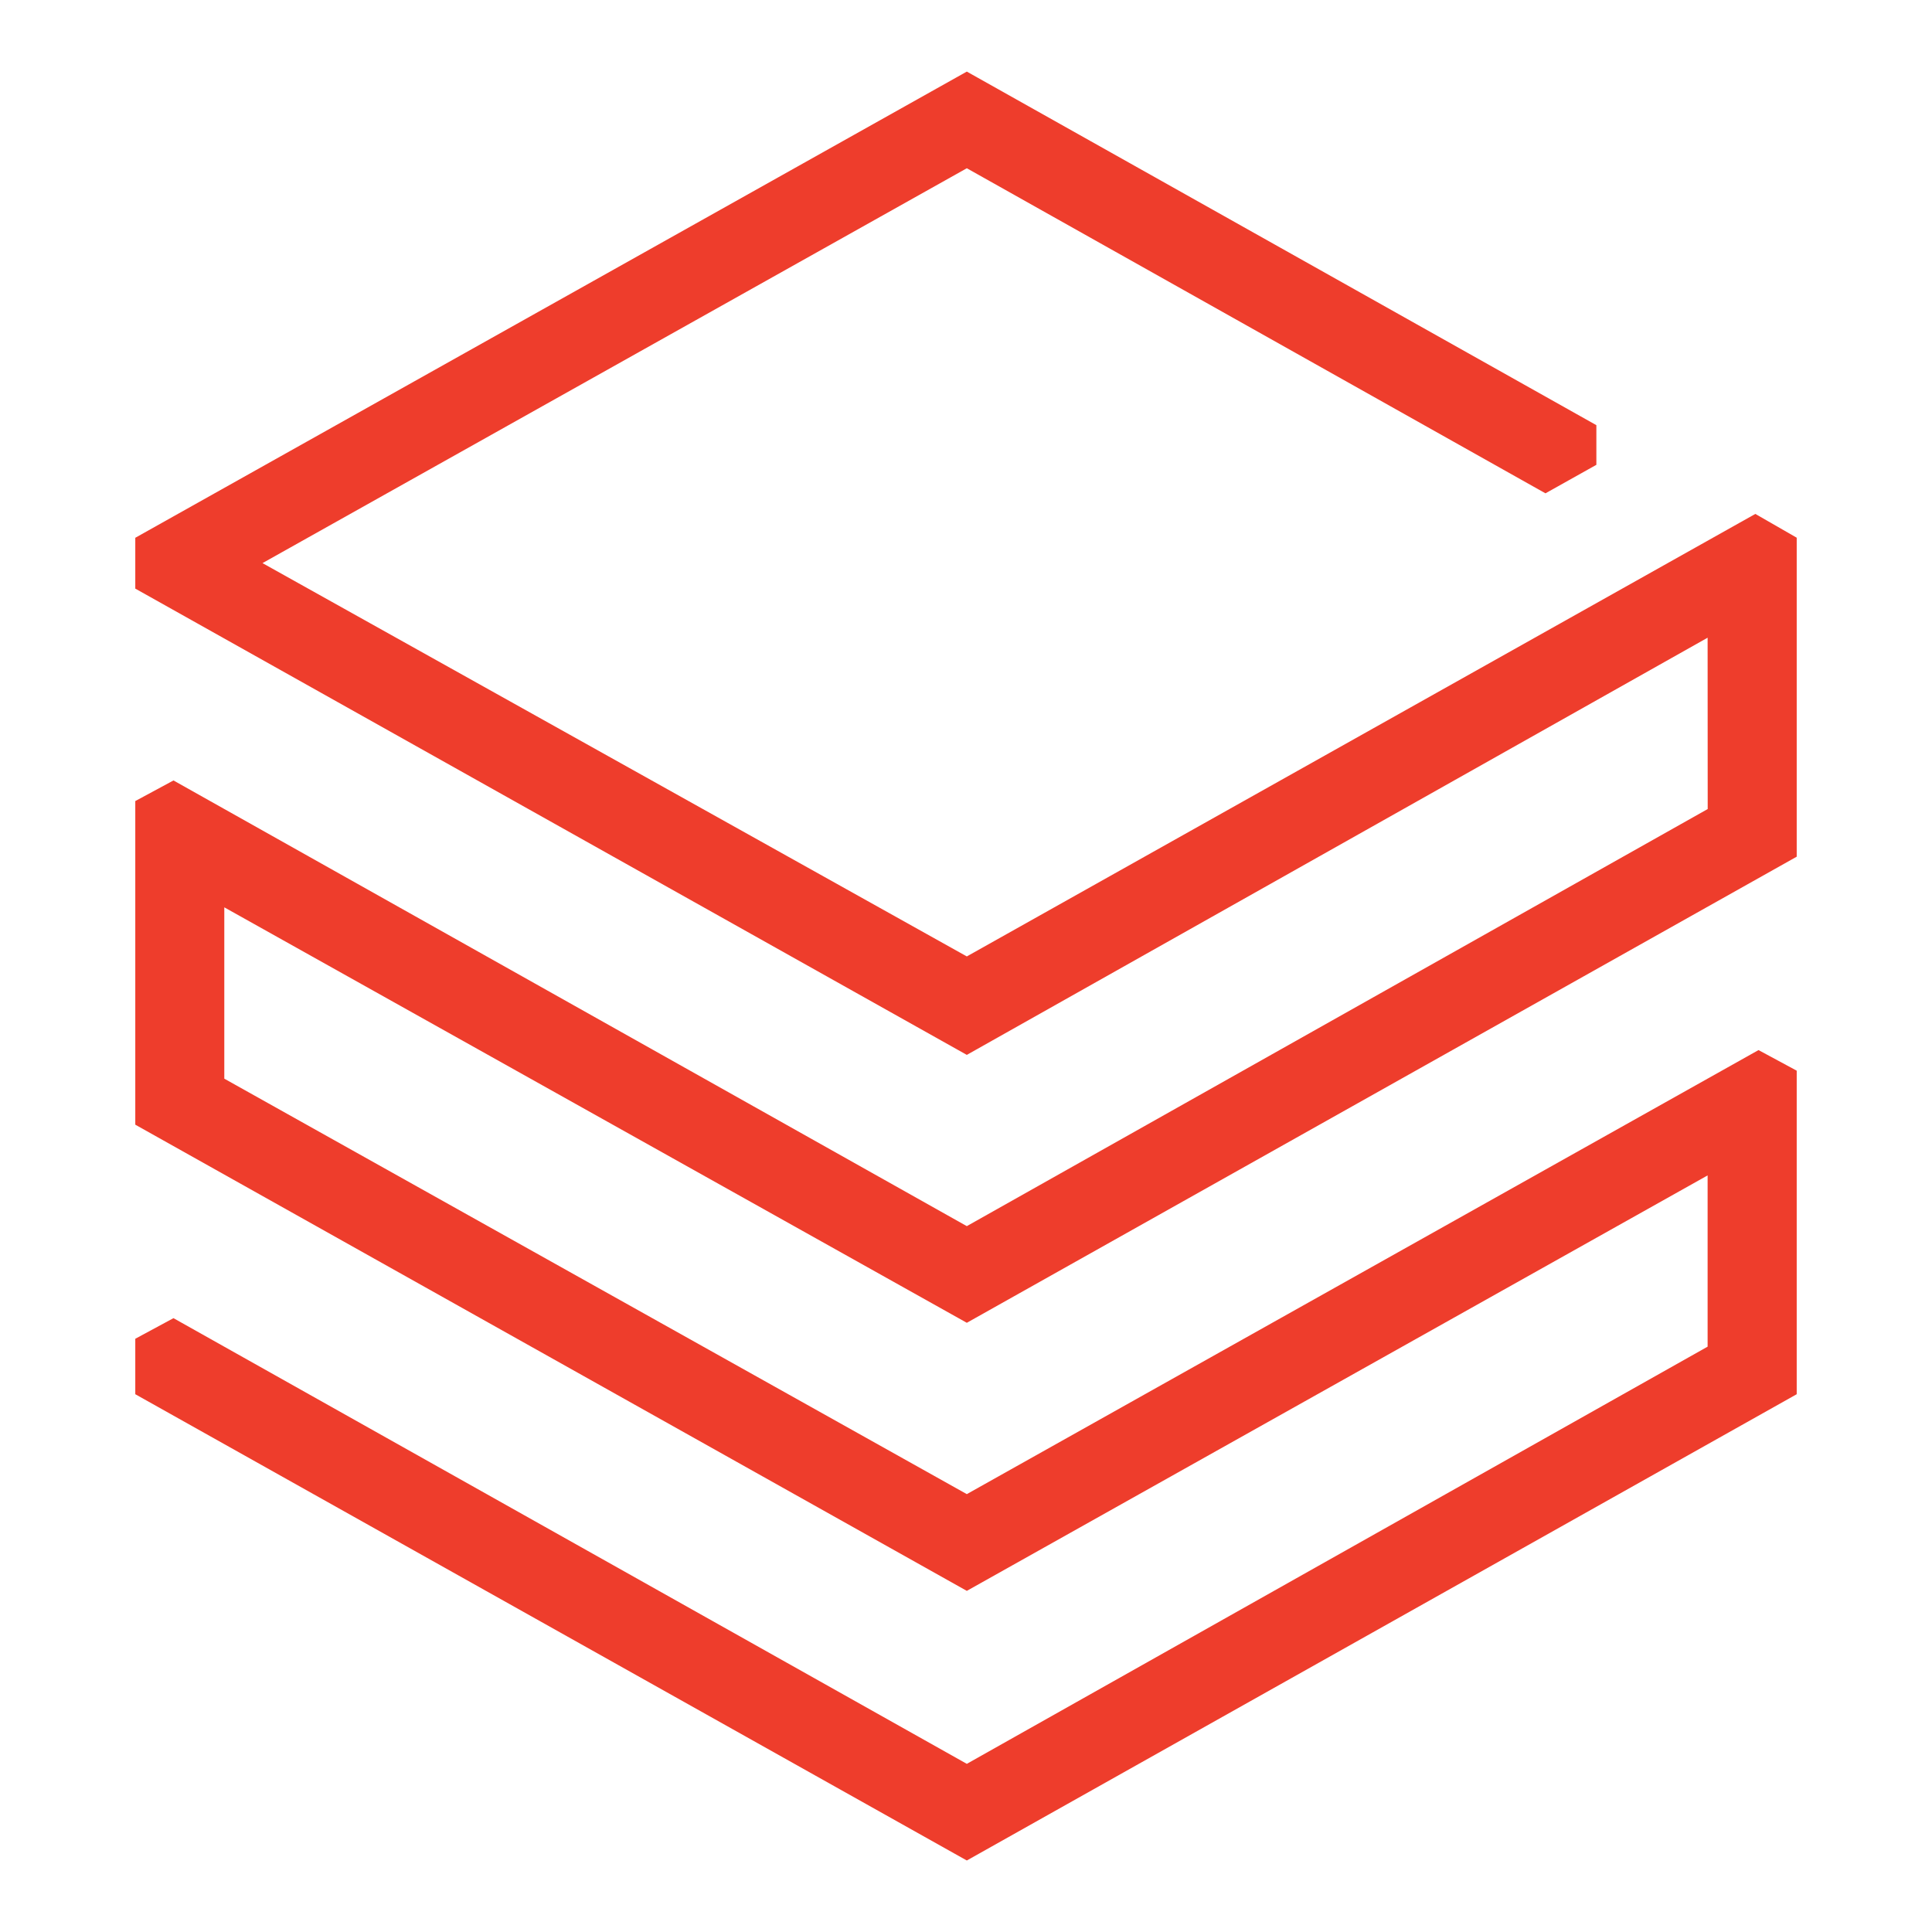
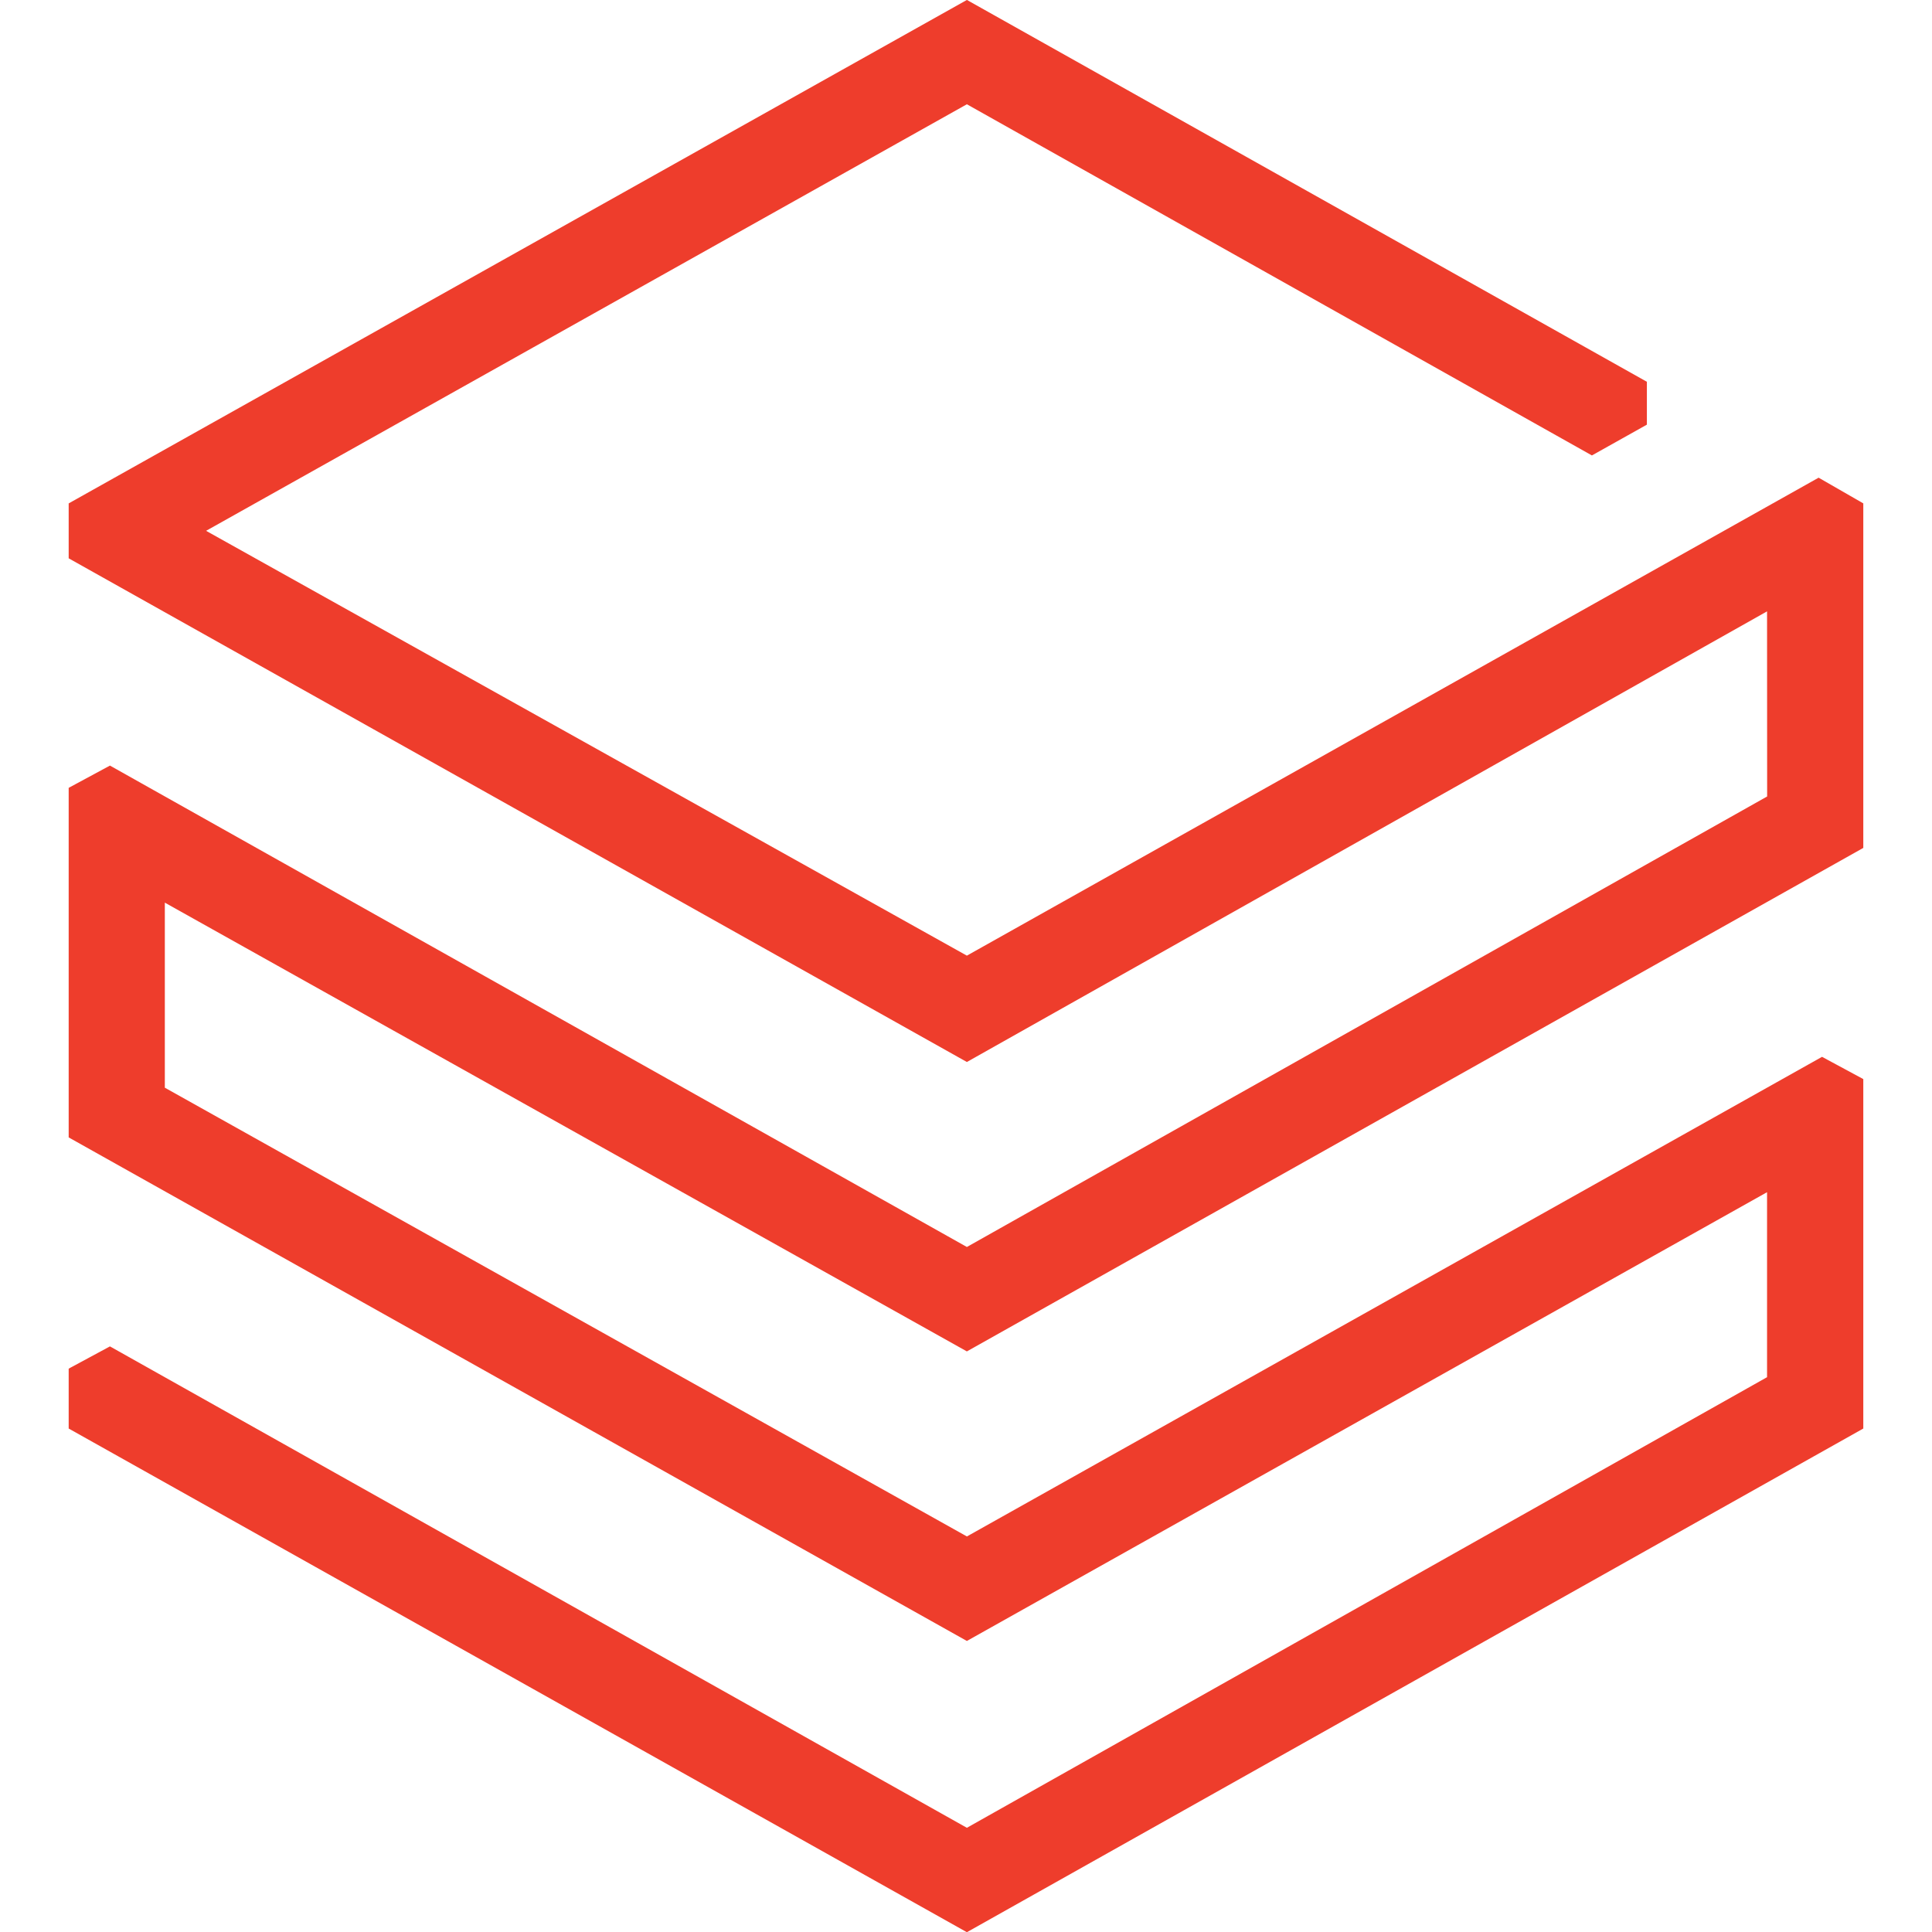
- <svg xmlns="http://www.w3.org/2000/svg" viewBox="42.171 -0.834 22.507 22.507">
-   <path fill="#ee3d2c" d="m62.065 8.591-8.631 4.859-9.242-5.192-.445.24v3.77l9.687 5.431 8.63-4.84v1.995l-8.63 4.86-9.242-5.192-.445.24v.646l9.687 5.432 9.668-5.432v-3.769l-.445-.24-9.223 5.173-8.65-4.84V9.736l8.65 4.84 9.668-5.43V5.43l-.482-.277-9.186 5.155-8.205-4.582 8.205-4.6 6.741 3.787.593-.332v-.462L53.434 0l-9.687 5.431v.592l9.687 5.432 8.63-4.86z" />
+ <svg xmlns="http://www.w3.org/2000/svg" viewBox="0 0 64 64">
+   <path fill="#ee3d2c" d="m58.539 26.384-26.51 14.924L3.642 25.361l-1.367.737v11.58l29.754 16.681 26.507-14.866v6.128L32.029 60.548 3.642 44.601l-1.367.737v1.984l29.754 16.685 29.695-16.685V35.746l-1.367-.737L32.03 50.897 5.46 36.031v-6.13l26.569 14.866 29.695-16.679V16.675l-1.48-.851-28.215 15.833L6.827 17.584l25.202-14.13 20.705 11.633 1.821-1.02v-1.42L32.03-.002 2.275 16.676v1.819L32.029 35.18l26.507-14.928z" />
</svg>
